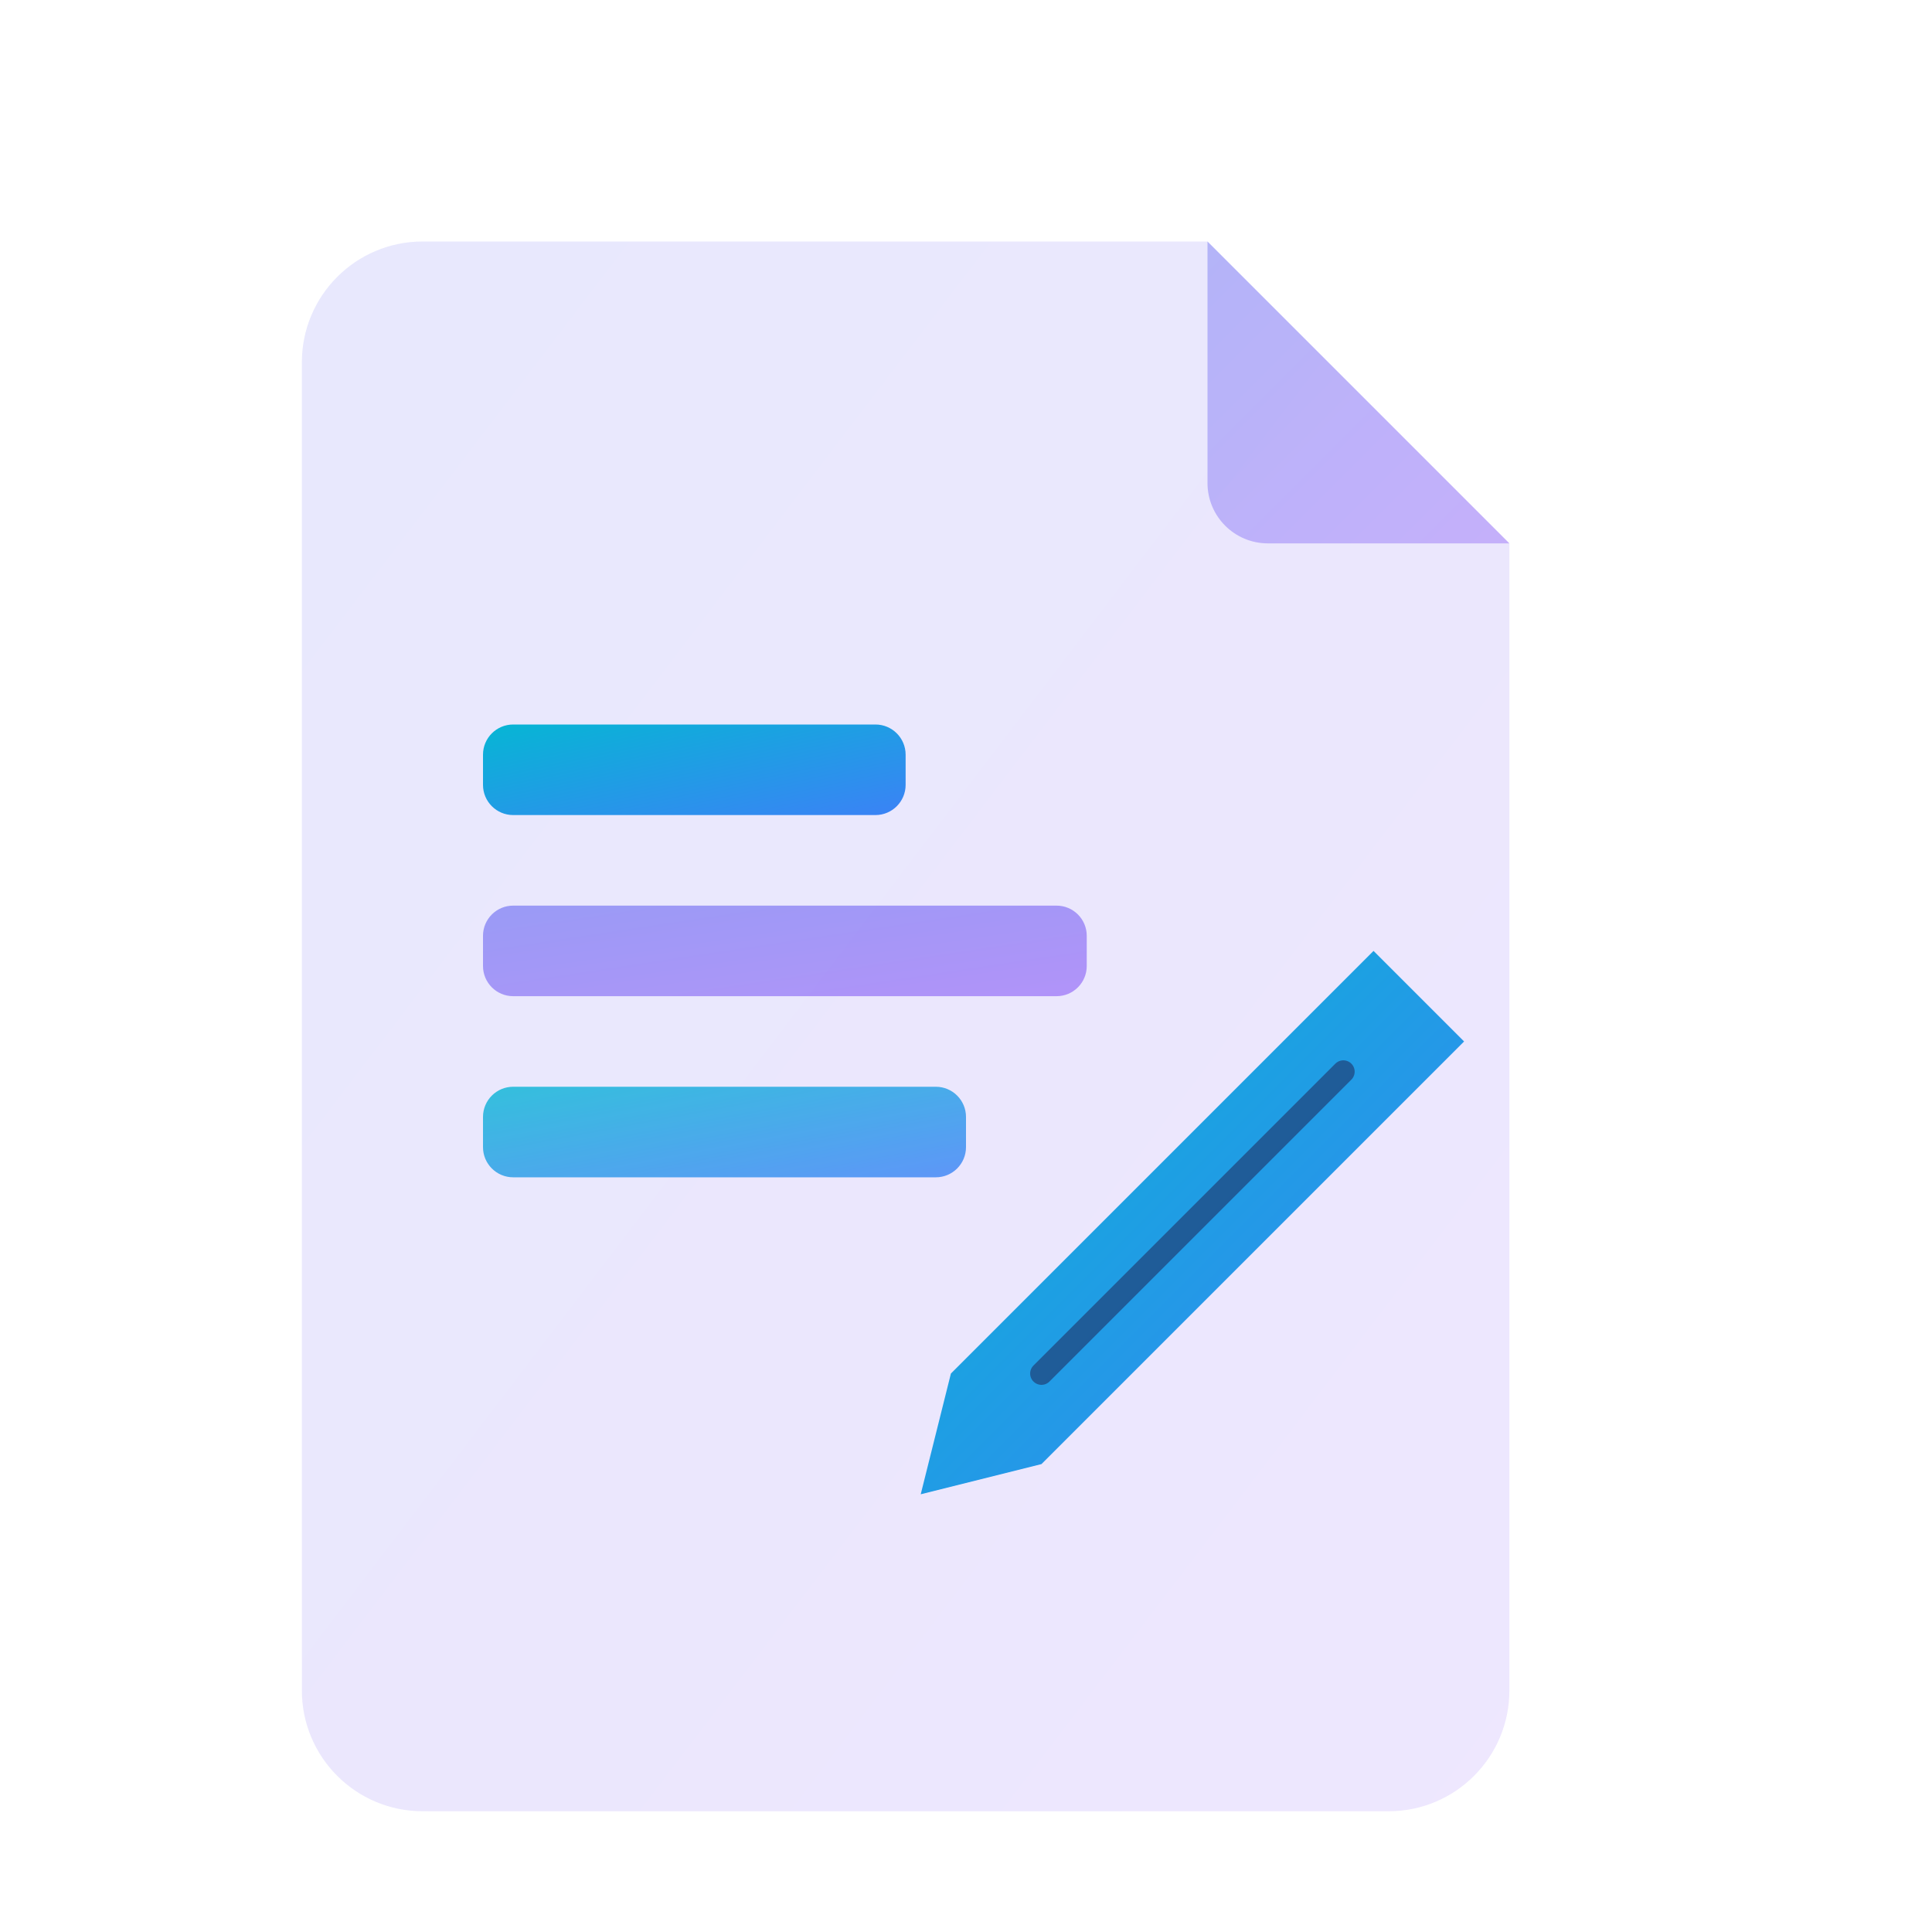
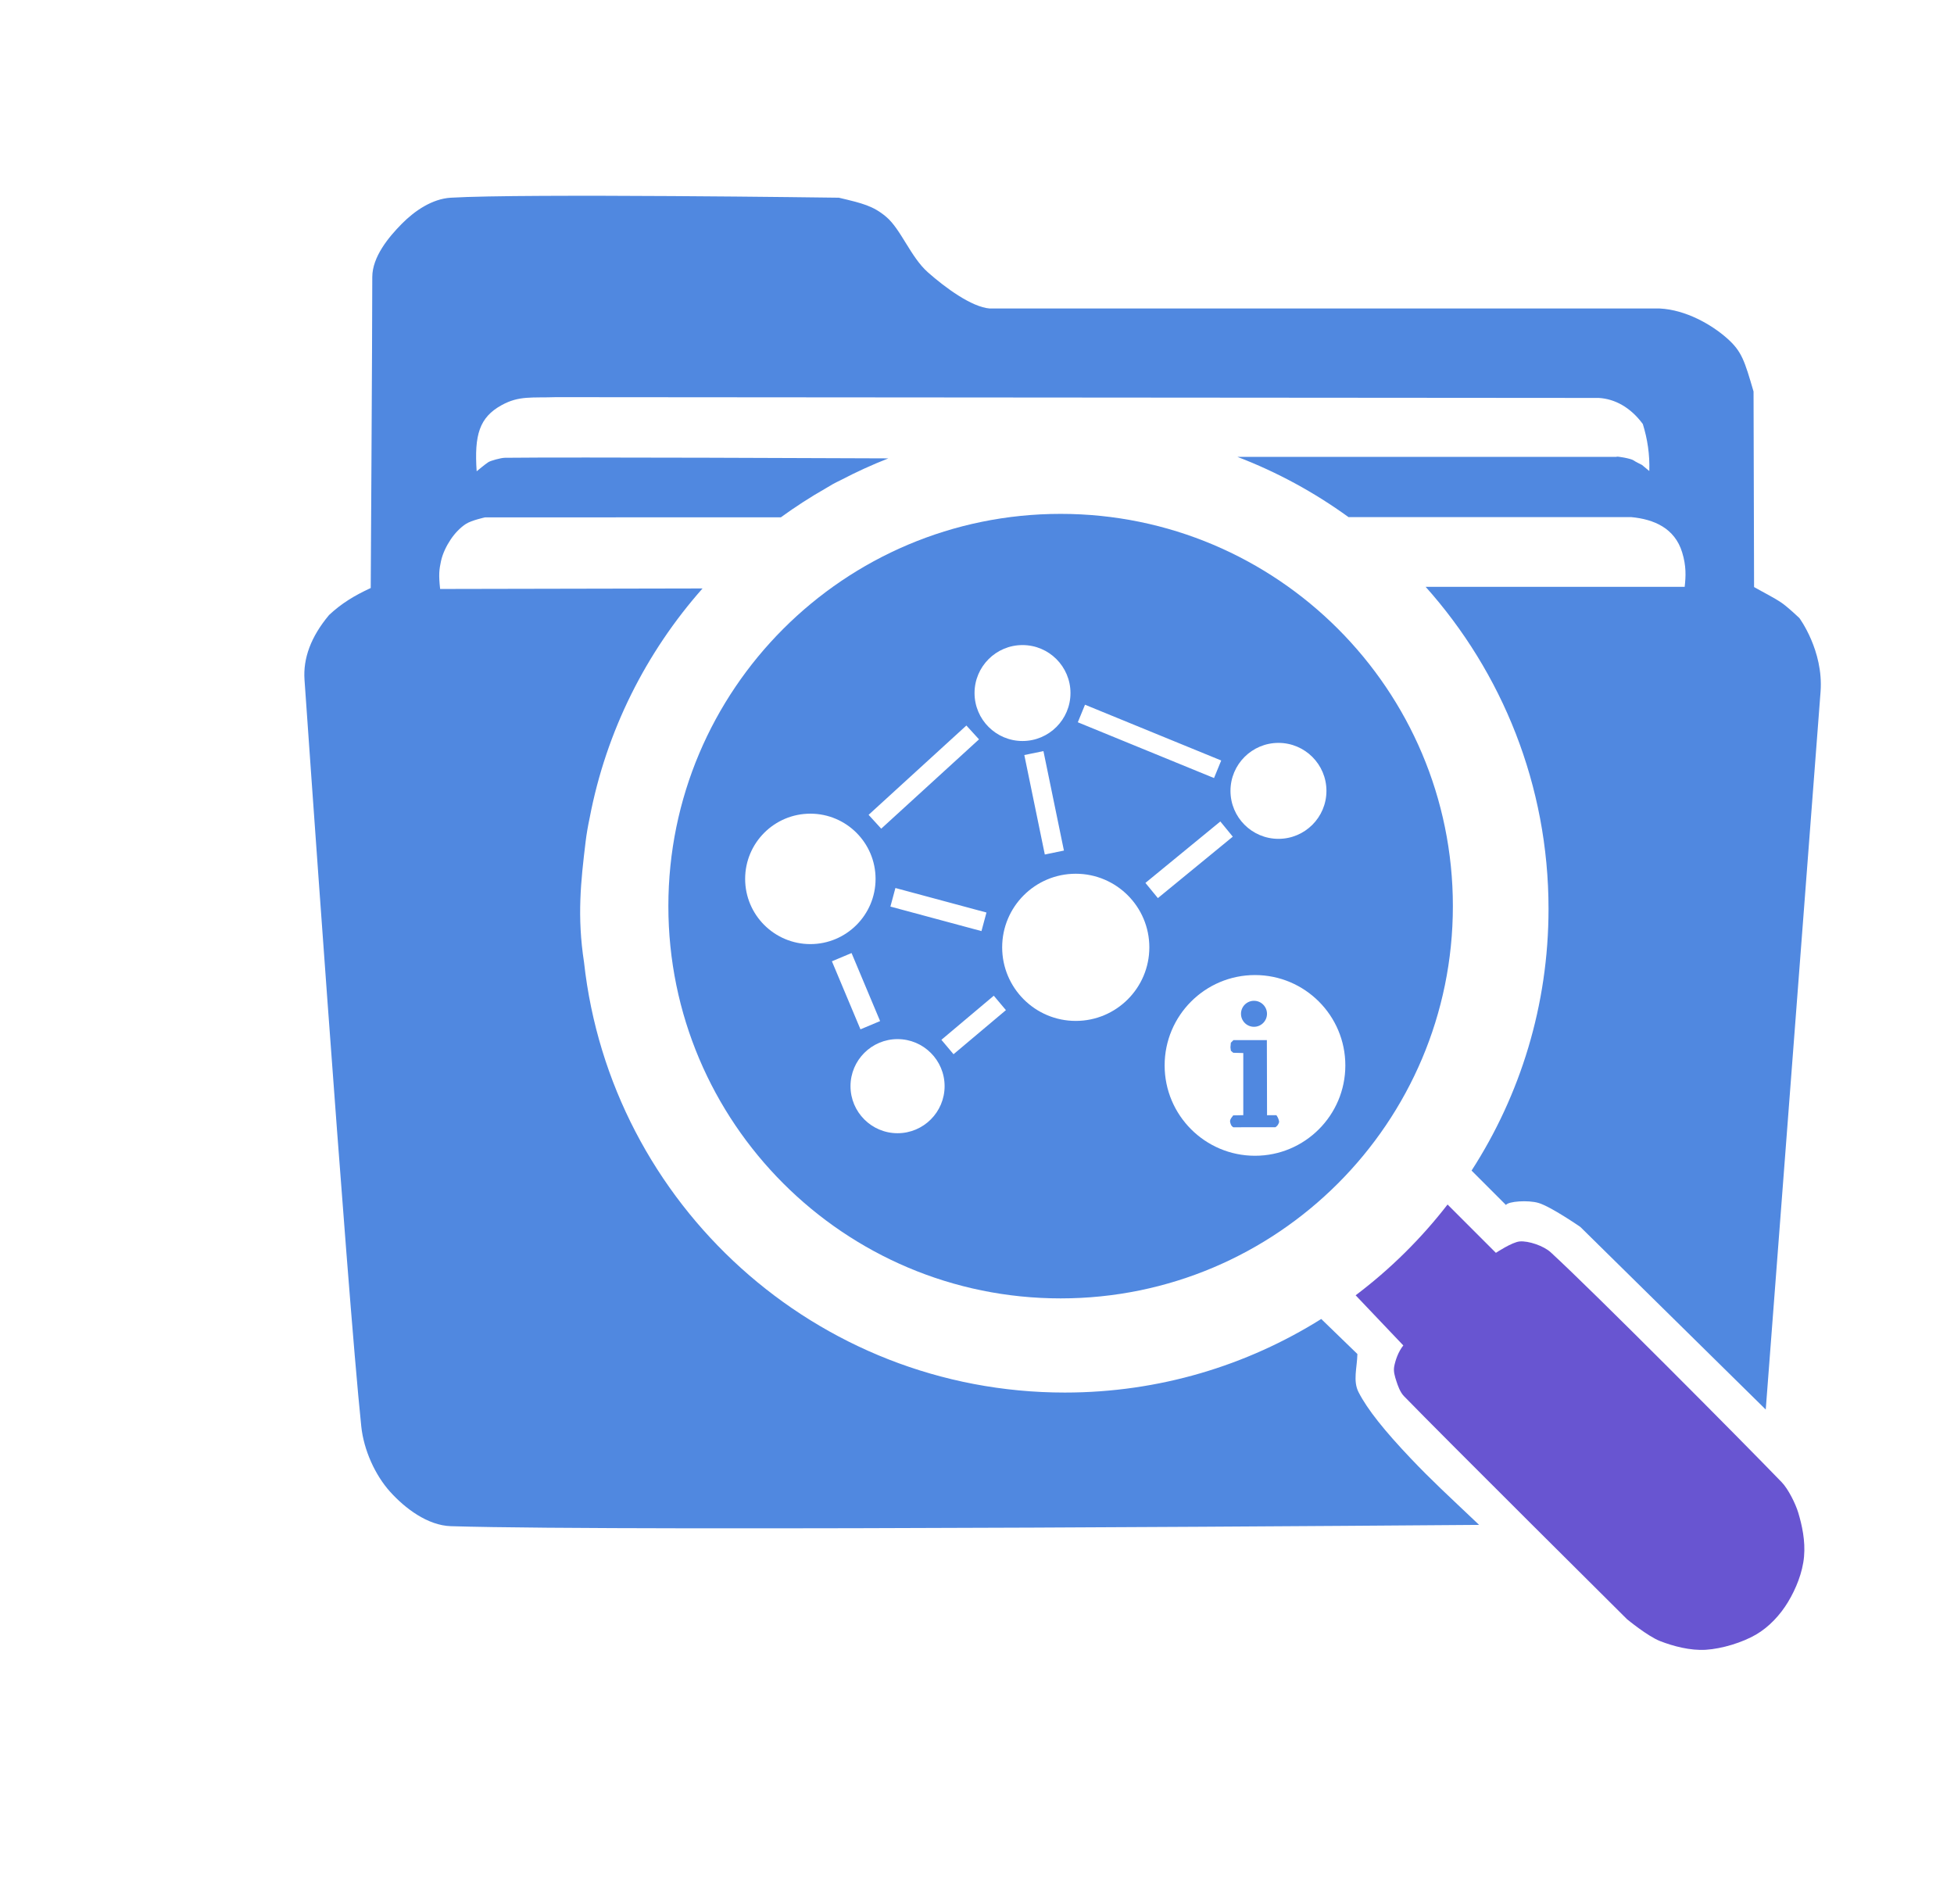
- <svg xmlns="http://www.w3.org/2000/svg" fill="none" viewBox="0 0 128 128">
-   <defs>
-     <linearGradient id="a" x1="0%" x2="100%" y1="0%" y2="100%">
-       <stop offset="0%" stop-color="#6366f1" />
-       <stop offset="100%" stop-color="#8b5cf6" />
-     </linearGradient>
-     <linearGradient id="b" x1="0%" x2="100%" y1="0%" y2="100%">
-       <stop offset="0%" stop-color="#06b6d4" />
-       <stop offset="100%" stop-color="#3b82f6" />
-     </linearGradient>
-   </defs>
-   <path fill="url(#a)" d="M28 16h52l20 20v76a8 8 0 0 1-8 8H28a8 8 0 0 1-8-8V24a8 8 0 0 1 8-8" opacity=".15" />
-   <path fill="url(#a)" d="m80 16 20 20H84a4 4 0 0 1-4-4z" opacity=".4" />
-   <rect width="28" height="6" x="32" y="48" fill="url(#b)" rx="2" />
-   <rect width="40" height="6" x="32" y="60" fill="url(#a)" opacity=".6" rx="2" />
-   <rect width="32" height="6" x="32" y="72" fill="url(#b)" opacity=".8" rx="2" />
-   <path fill="url(#b)" d="m36 8 6 6-28 28-8 2 2-8z" transform="translate(55 55)" />
-   <path stroke="#1e1b4b" stroke-linecap="round" stroke-width="1.5" d="M89 71 69 91" opacity=".5" />
+ <svg xmlns="http://www.w3.org/2000/svg" width="100%" height="100%" viewBox="0 0 2616 2548" version="1.1" xml:space="preserve" style="fill-rule:evenodd;clip-rule:evenodd;stroke-linejoin:round;stroke-miterlimit:2;">
+   <g>
+     <g transform="matrix(1,0,0,1,-164.9318,-73.46097)">
+       <path d="M1584.882,761.426C1874.718,761.426 2110.029,996.737 2110.029,1286.573C2110.029,1576.41 1874.718,1811.721 1584.882,1811.721C1295.045,1811.721 1059.735,1576.41 1059.735,1286.573C1059.735,996.737 1295.045,761.426 1584.882,761.426ZM1605.137,1243.206C1550.764,1243.206 1506.621,1287.35 1506.621,1341.722C1506.621,1396.095 1550.764,1440.239 1605.137,1440.239C1659.51,1440.239 1703.653,1396.095 1703.653,1341.722C1703.653,1287.35 1659.51,1243.206 1605.137,1243.206ZM1249.83,1162.785C1201.644,1162.785 1162.523,1201.906 1162.523,1250.092C1162.523,1298.279 1201.644,1337.4 1249.83,1337.4C1298.017,1337.4 1337.138,1298.279 1337.138,1250.092C1337.138,1201.906 1298.017,1162.785 1249.83,1162.785ZM1876.524,1068.018C1841.072,1068.018 1812.289,1096.801 1812.289,1132.253C1812.289,1167.705 1841.072,1196.487 1876.524,1196.487C1911.976,1196.487 1940.758,1167.705 1940.758,1132.253C1940.758,1096.801 1911.976,1068.018 1876.524,1068.018ZM1533.859,937.066C1498.416,937.066 1469.641,965.841 1469.641,1001.284C1469.641,1036.728 1498.416,1065.503 1533.859,1065.503C1569.302,1065.503 1598.078,1036.728 1598.078,1001.284C1598.078,965.841 1569.302,937.066 1533.859,937.066ZM1845.097,1378.838C1778.335,1378.838 1724.133,1433.04 1724.133,1499.802C1724.133,1566.564 1778.335,1620.766 1845.097,1620.766C1911.859,1620.766 1966.061,1566.564 1966.061,1499.802C1966.061,1433.04 1911.859,1378.838 1845.097,1378.838ZM1366.571,1464.604C1331.807,1464.604 1303.583,1492.828 1303.583,1527.592C1303.583,1562.357 1331.807,1590.581 1366.571,1590.581C1401.335,1590.581 1429.559,1562.357 1429.559,1527.592C1429.559,1492.828 1401.335,1464.604 1366.571,1464.604ZM1304.984,1349.379L1278.688,1360.414L1316.913,1451.504L1343.21,1440.469L1304.984,1349.379ZM1511.653,1425.797L1495.406,1406.499L1425.271,1465.544L1441.517,1484.843L1511.653,1425.797ZM1363.696,1262.301L1357.001,1287.165L1478.911,1319.993L1485.607,1295.129L1363.696,1262.301ZM1475.622,1063.284L1458.709,1044.768L1327.804,1164.34L1344.716,1182.856L1475.622,1063.284ZM1561.875,1079.019L1536.284,1084.291L1563.718,1217.455L1589.309,1212.183L1561.875,1079.019ZM1617.521,1016.923L1607.899,1040.425L1790.257,1115.089L1799.88,1091.587L1617.521,1016.923ZM1815.384,1193.568L1798.706,1173.233L1698.419,1255.486L1715.097,1275.821L1815.384,1193.568Z" style="fill:rgb(80,136,224);" />
+     </g>
+     <g id="i">
+       <g transform="matrix(1,0,0,1,-3.290271,-3.651495)">
+         <circle cx="1682.121" cy="1360.898" r="17.405" style="fill:rgb(80,136,224);" />
+       </g>
+       <path d="M1664.508,1409.773L1664.508,1492.958L1651.057,1493.226C1649.185,1495.705 1647.198,1497.709 1646.725,1500.762C1647.129,1504.722 1648.451,1507.693 1651.165,1509.164L1707.516,1509.114C1709.685,1507.766 1711.503,1505.726 1712.518,1502.099C1712.239,1499.47 1711.208,1496.304 1708.838,1492.974L1696.312,1493.044L1696.063,1392.447L1651.383,1392.447L1647.857,1395.958L1647.313,1402.097L1647.902,1406.731L1651.06,1409.419L1664.508,1409.773Z" style="fill:rgb(80,136,224);" />
+     </g>
+     <g transform="matrix(1,0,0,1,92.30394,25.3406)">
+       <path d="M1877.815,1541.815C1943.005,1440.778 1980.85,1320.471 1980.85,1191.395C1980.85,1025.903 1918.639,874.827 1816.346,760.298L2163.139,760.298C2164.736,746.047 2165.324,732.276 2159.742,714.1C2149.799,681.722 2122.101,669.853 2091.701,666.965L1713.067,666.965C1667.56,633.936 1617.595,606.682 1564.252,586.284L2071.936,586.284C2071.157,584.97 2091.71,588.593 2094.699,591.001C2096.515,592.465 2105.971,597.117 2105.971,597.117L2115.763,605.269C2116.499,583.045 2113.271,562.179 2107.081,542.327C2090.598,519.886 2069.451,508.647 2048.207,507.416L652.22,506.361C619.293,507.471 602.681,504.184 579.322,517.033C549.426,533.479 542.546,556.962 545.854,605.637C545.854,605.637 557.677,595.695 561.718,593.239C564.507,591.543 577.814,587.602 583.67,587.53C668.493,586.487 1048.795,588.112 1097.013,588.324C1075.3,596.846 1054.158,606.507 1033.66,617.234C1029.402,619.279 1025.521,621.243 1022.247,623.048C1019.513,624.556 1016.51,626.348 1013.345,628.333C992.52,640.199 972.417,653.188 953.116,667.215L557.062,667.314C557.062,667.314 539.089,671.171 531.519,676.033C523.86,680.952 516.51,688.756 511.109,696.828C505.533,705.161 500.29,715.604 498.062,726.03C495.7,737.086 494.791,743.891 496.935,763.161L848.255,762.464C772.719,847.798 719.332,953.182 697.14,1069.571C694.796,1080.595 692.926,1091.353 691.693,1101.575C685.264,1154.867 680.142,1201.581 689.596,1262.966C725.261,1586.754 1000.04,1838.981 1333.264,1838.981C1459.32,1838.981 1577.012,1802.886 1676.56,1740.477L1724.965,1787.371C1724.517,1806.01 1718.768,1823.282 1726.511,1838.457C1738.379,1861.717 1761.756,1890.679 1796.174,1926.927C1825.059,1957.348 1844.757,1975.172 1887.925,2016.137C1887.925,2016.137 754.387,2025.293 511.373,2017.877C480.146,2016.924 449.845,1993.895 429.845,1971.641C409.845,1949.387 394.704,1915.974 391.374,1884.352C372.296,1703.207 315.376,884.774 315.376,884.774C313.361,856.016 323.902,827.098 348.272,798.005C364.898,782.433 381.964,772.112 404.024,761.872C404.024,761.872 406.066,427.791 406.101,345.63C406.113,318.456 428.075,292.021 445.587,274.307C463.004,256.69 486.444,240.827 511.174,239.349C608.703,233.523 1030.761,239.349 1030.761,239.349C1062.445,246.846 1076.557,250.215 1093.966,264.802C1113.826,281.444 1126.798,318.723 1149.926,339.201C1173.053,359.68 1208.442,385.752 1232.732,387.672L2129.812,387.672C2164.512,389.392 2198.898,409.006 2219.818,427.531C2239.694,445.131 2243.283,457.664 2255.331,498.82L2256.033,760.601C2268.828,767.876 2282.79,774.78 2292.893,781.688C2301.501,787.574 2316.647,802.048 2316.647,802.048C2316.647,802.048 2349.112,845.648 2345.065,900.541L2271.662,1861.718L2023.48,1617.282C2023.48,1617.282 1984.088,1590.051 1967.481,1585.145C1953.504,1581.015 1927.119,1582.9 1923.84,1587.841L1877.815,1541.815Z" style="fill:rgb(80,136,224);" />
+     </g>
+     <path d="M1814.908,1734.111C1861.14,1699.252 1902.559,1658.343 1937.985,1612.567L2002.696,1677.278C2002.696,1677.278 2024.254,1662.895 2034.604,1662.008C2046.203,1661.014 2066.582,1667.828 2076.108,1676.584C2134.569,1730.315 2329.832,1926.919 2385.369,1984.393C2394.08,1993.408 2403.902,2013.162 2407.5,2025.172C2412.477,2041.78 2417.162,2062.643 2415.227,2084.042C2413.301,2105.342 2404.411,2127.083 2393.898,2144.554C2383.433,2161.944 2368.487,2178.121 2350.948,2188.334C2332.591,2199.022 2305.347,2207.313 2283.758,2208.684C2263.053,2209.999 2240.192,2203.915 2222.608,2197.096C2205.913,2190.621 2178.255,2167.767 2178.255,2167.767C2178.255,2167.767 1930.982,1922.126 1879.527,1869.038C1874.38,1863.729 1871.328,1854.786 1869.52,1849.242C1867.359,1842.619 1865.296,1835.902 1866.564,1829.304C1868.101,1821.305 1871.871,1809.779 1878.743,1801.25L1814.908,1734.111Z" style="fill:rgb(104,85,209);" />
+   </g>
</svg>
